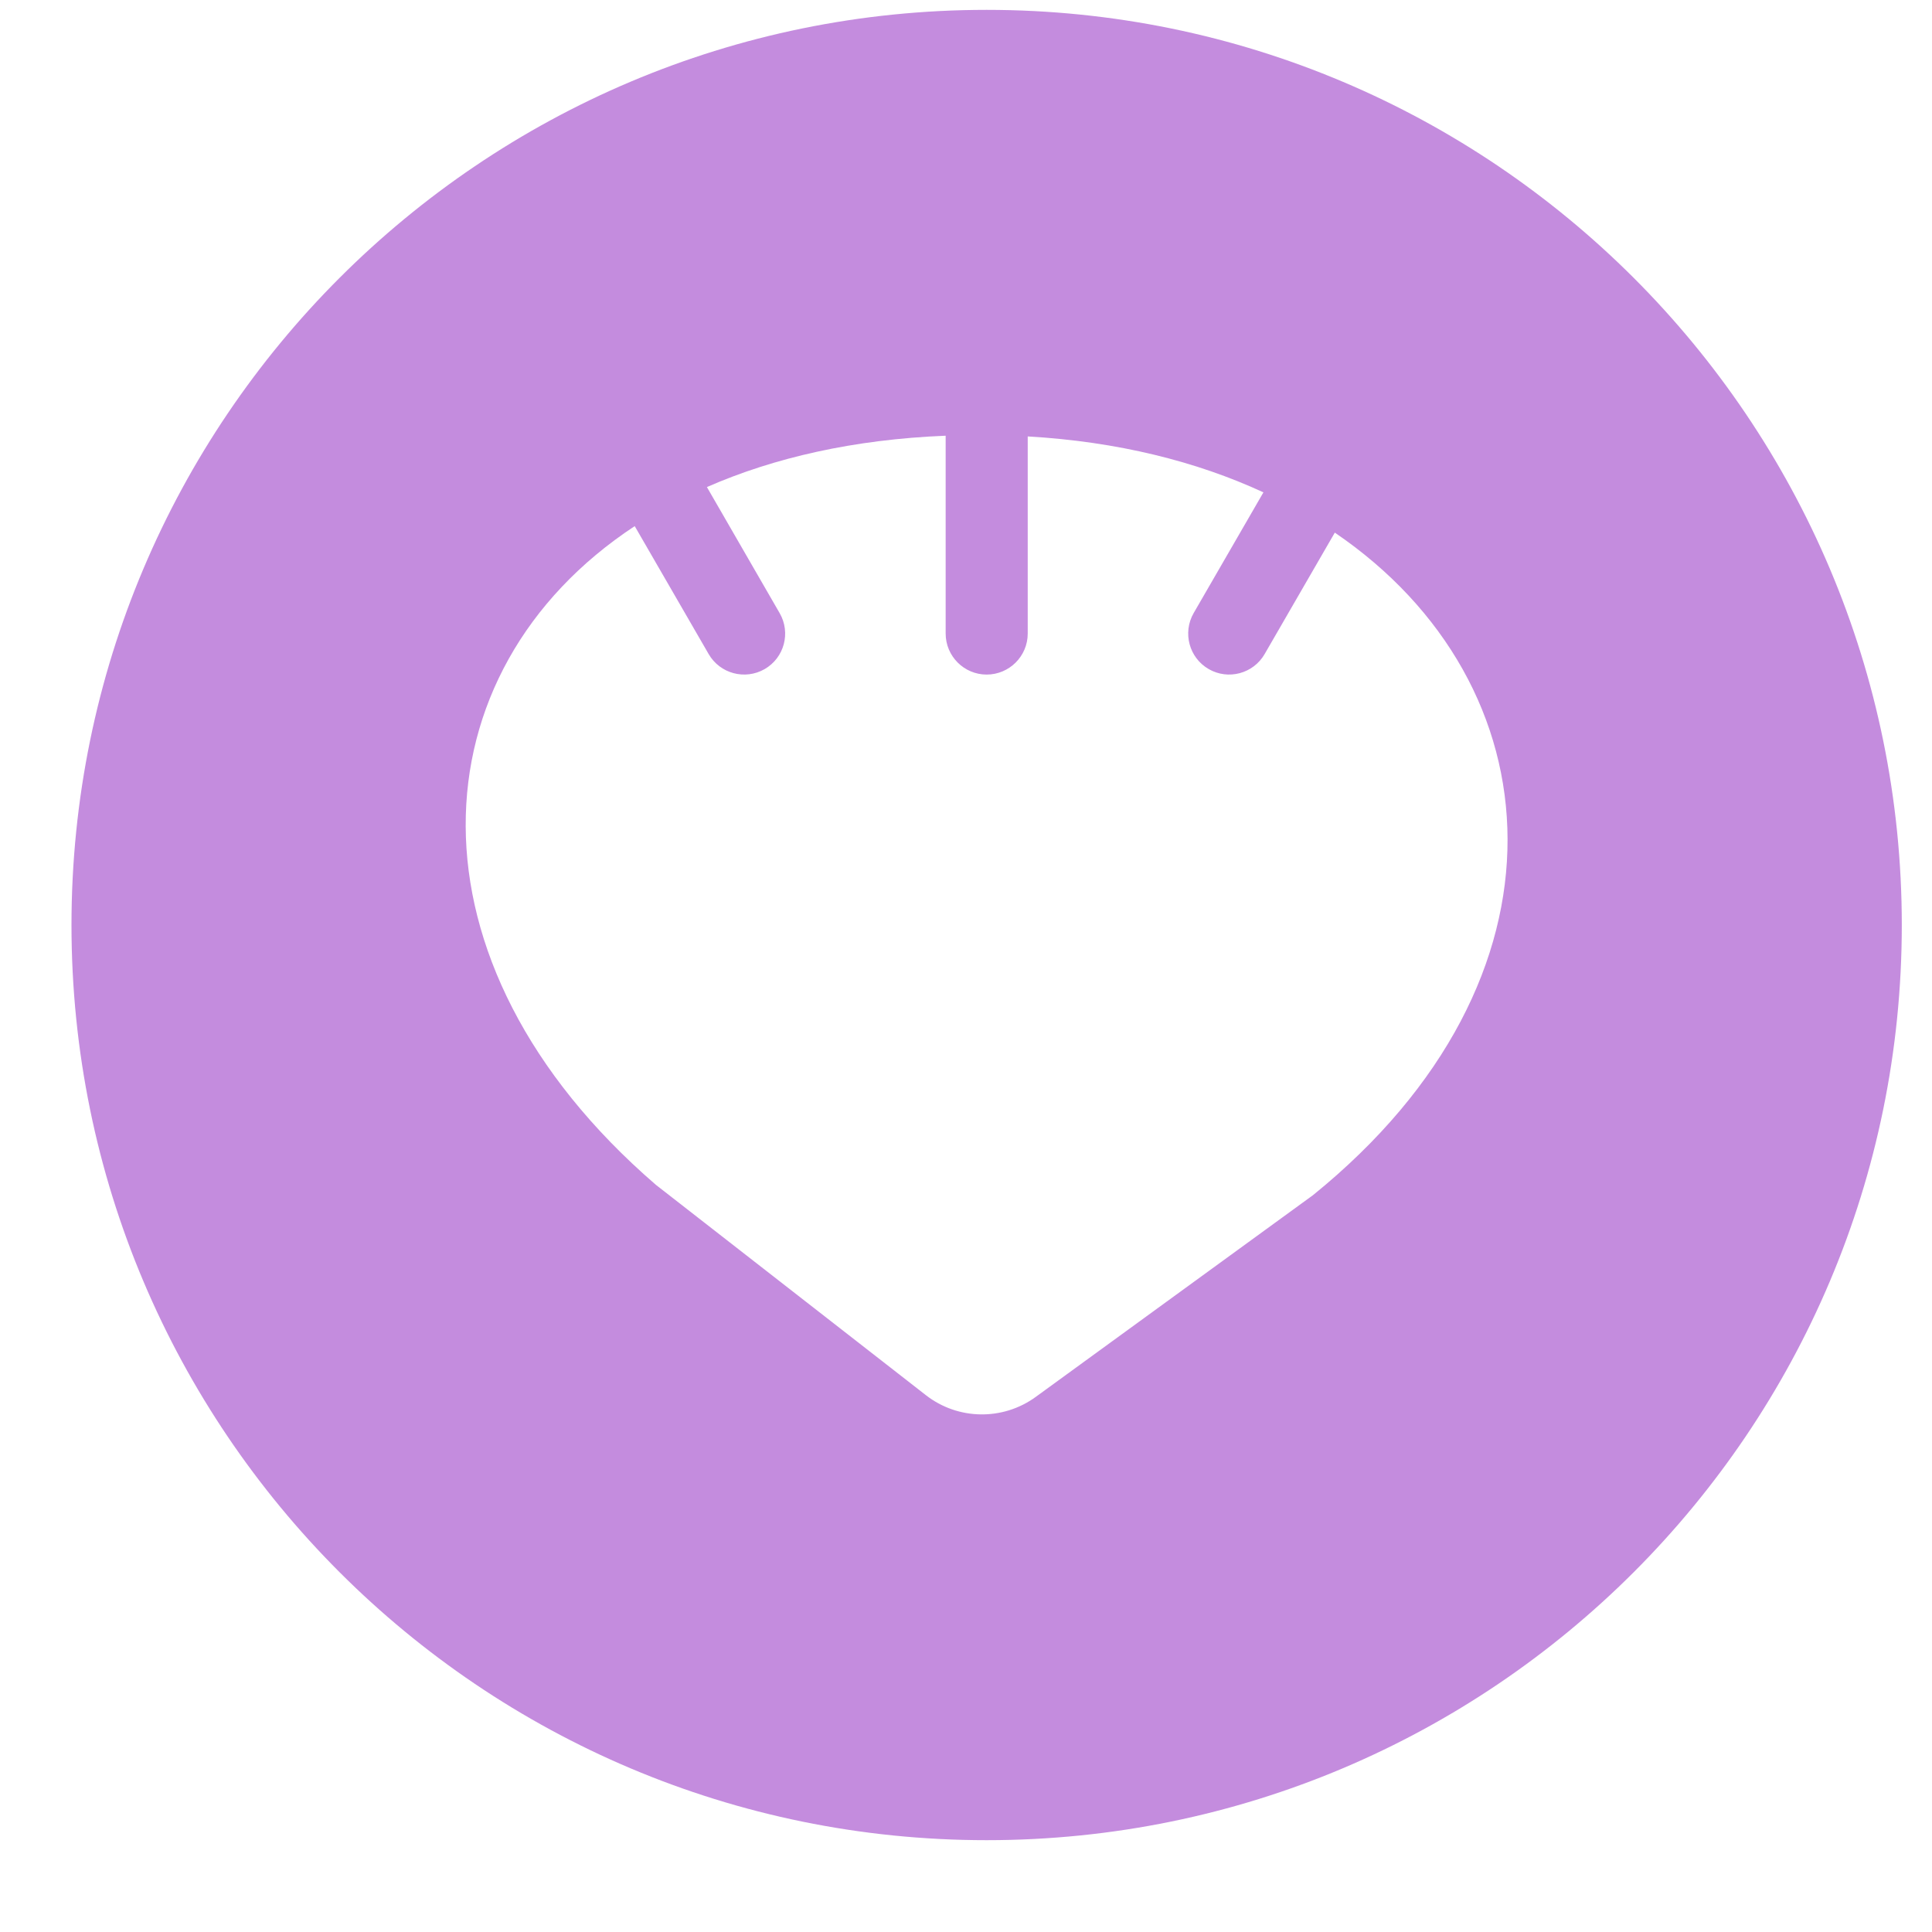
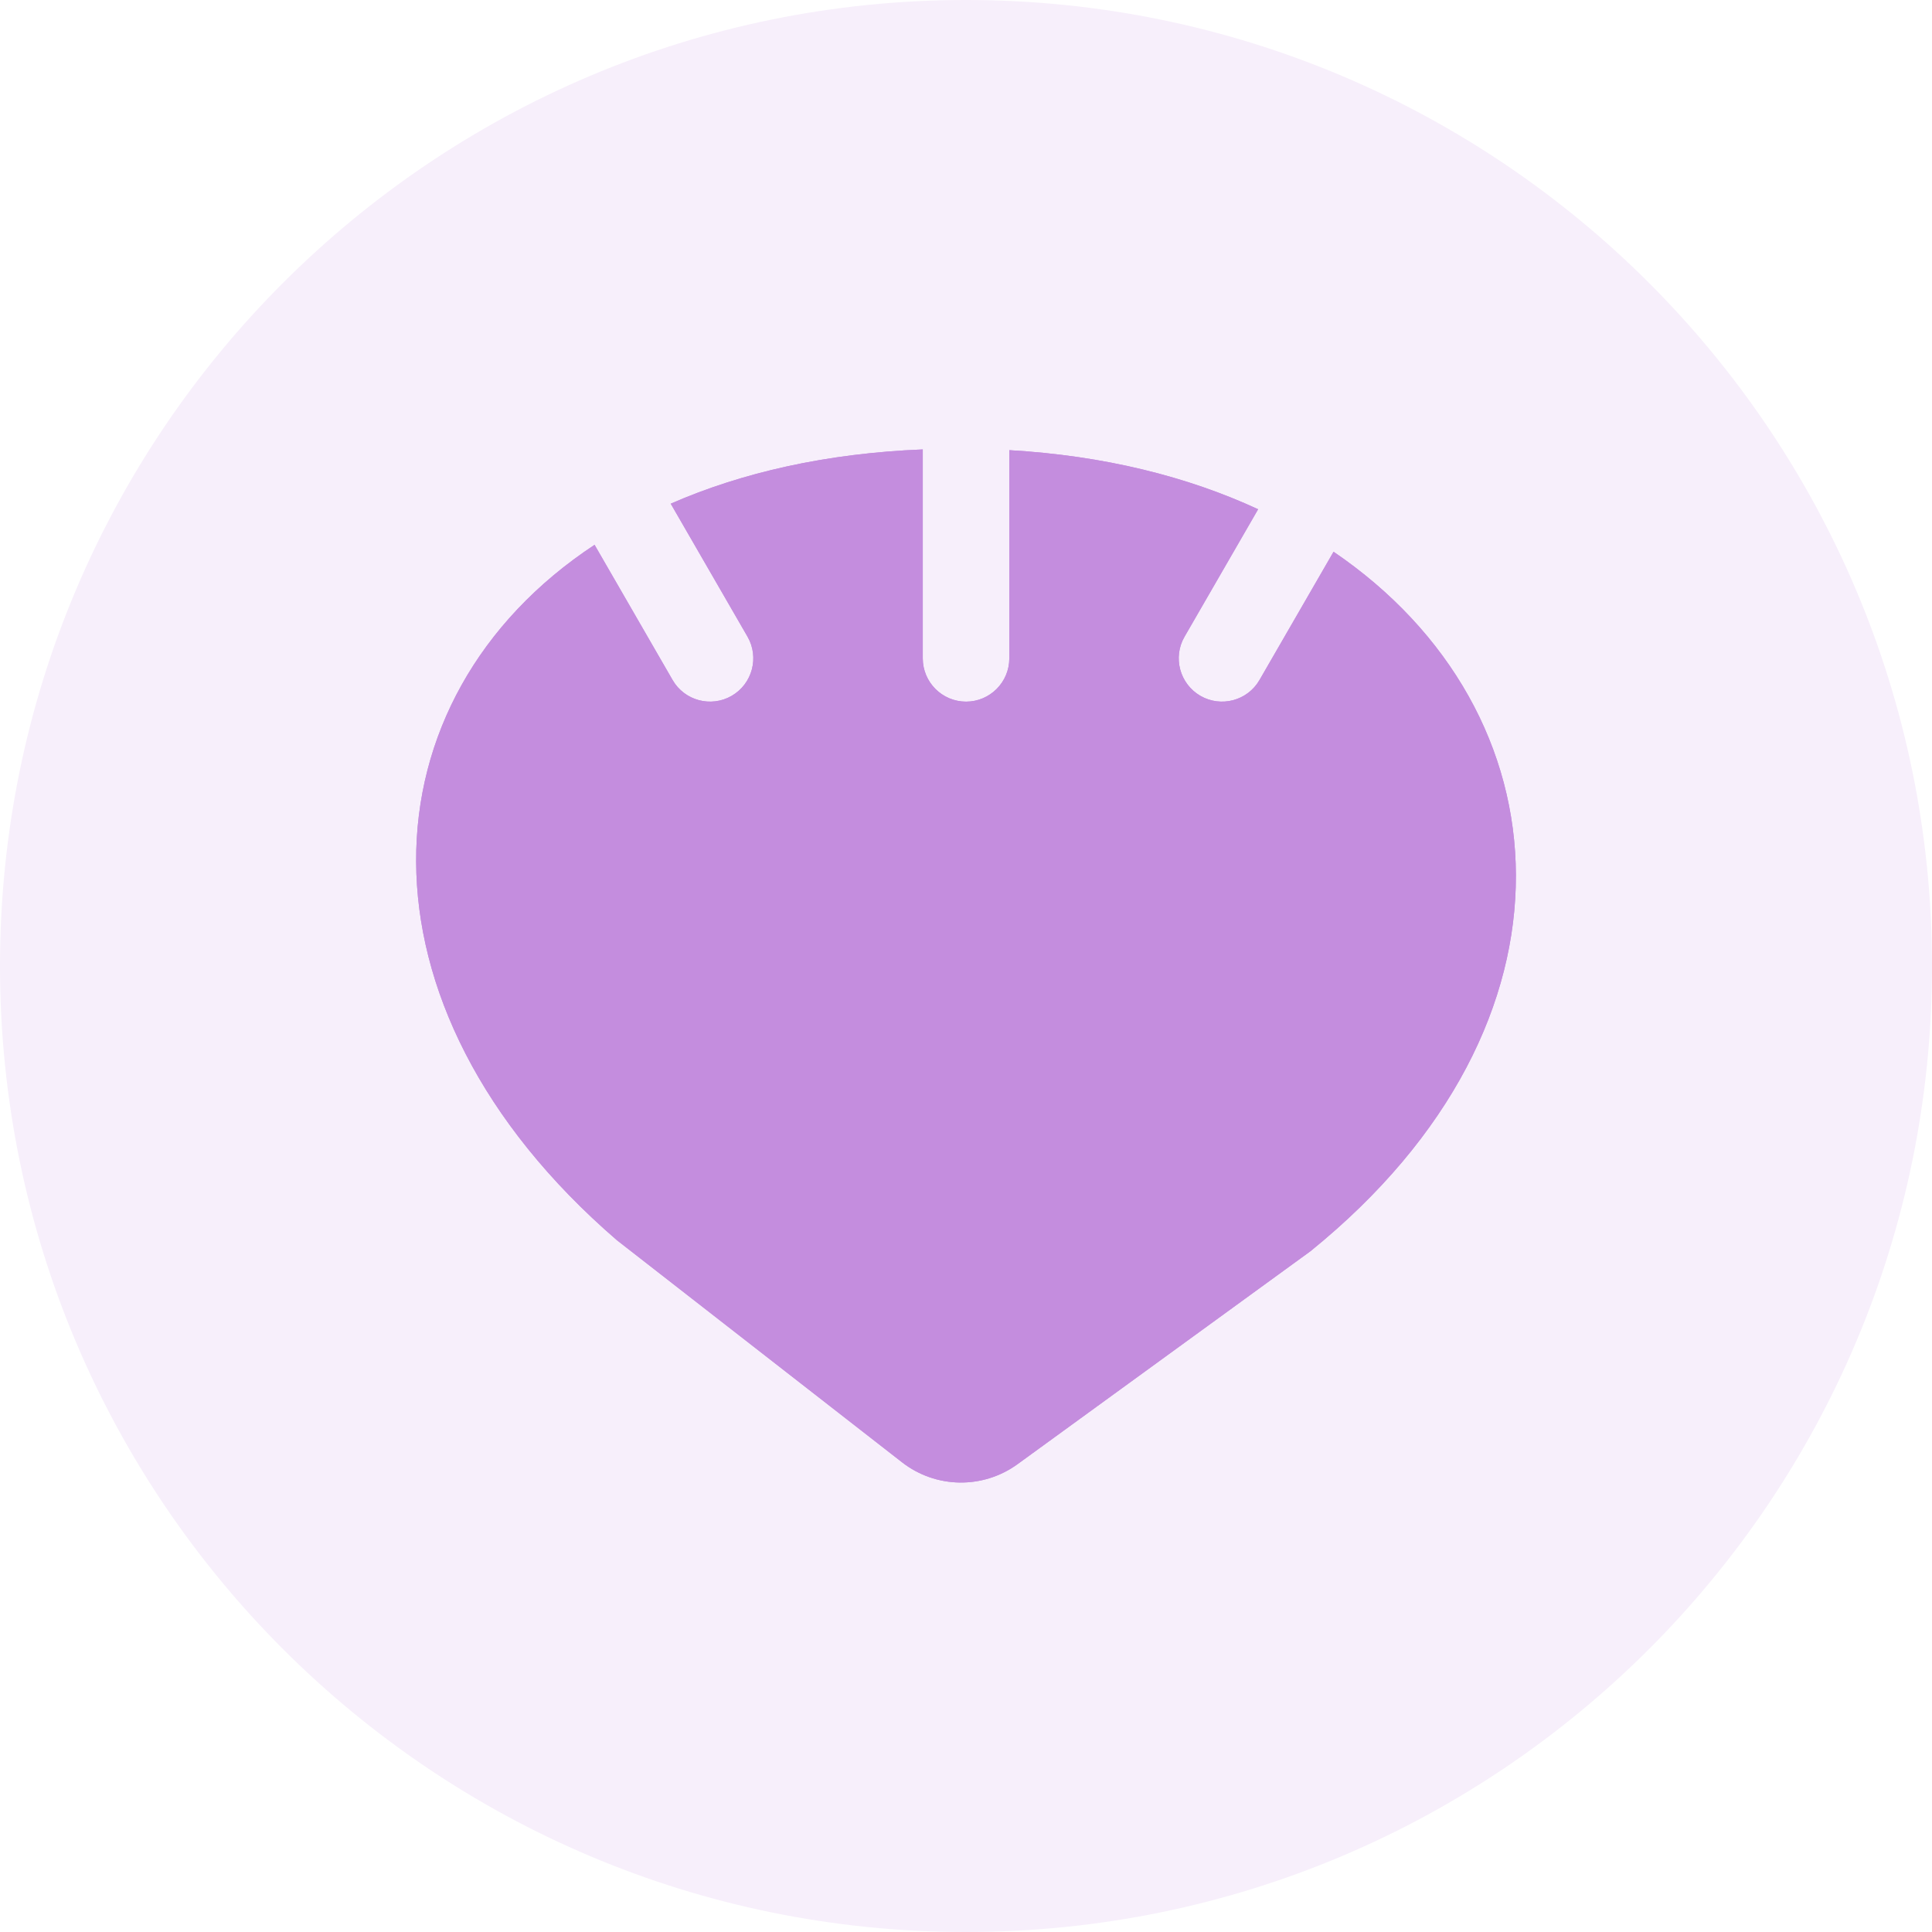
- <svg xmlns="http://www.w3.org/2000/svg" width="19" height="19" viewBox="0 0 19 19" fill="none">
-   <path fill-rule="evenodd" clip-rule="evenodd" d="M9.703 18.097C14.674 18.097 18.703 14.068 18.703 9.097C18.703 4.127 14.674 0.097 9.703 0.097C4.732 0.097 0.703 4.127 0.703 9.097C0.703 14.068 4.732 18.097 9.703 18.097ZM7.52 6.58C7.713 6.469 7.779 6.222 7.667 6.029L6.952 4.79C7.611 4.501 8.398 4.321 9.3 4.285V6.231C9.3 6.453 9.481 6.634 9.703 6.634C9.926 6.634 10.107 6.453 10.107 6.231V4.292C10.991 4.343 11.768 4.538 12.425 4.842L11.739 6.029C11.628 6.222 11.694 6.469 11.887 6.58C12.079 6.691 12.326 6.625 12.437 6.432L13.127 5.238C15.308 6.721 15.548 9.62 12.912 11.754L10.184 13.739C9.861 13.973 9.421 13.966 9.106 13.721L6.45 11.652C3.906 9.456 4.076 6.601 6.242 5.174L6.969 6.432C7.08 6.625 7.327 6.691 7.52 6.58Z" fill="#B570D5" fill-opacity="0.8" />
+ <svg xmlns="http://www.w3.org/2000/svg" width="24" height="24" viewBox="0 0 24 24" fill="none">
+   <path d="M24 12C24 18.627 18.627 24 12 24C5.373 24 0 18.627 0 12C0 5.373 5.373 0 12 0C18.627 0 24 5.373 24 12Z" fill="#F7EFFB" />
+   <path fill-rule="evenodd" clip-rule="evenodd" d="M9.286 7.909C9.434 8.166 9.346 8.495 9.089 8.644C8.832 8.792 8.503 8.704 8.355 8.447L7.386 6.768C4.498 8.672 4.271 12.478 7.663 15.406L11.204 18.164C11.624 18.492 12.21 18.501 12.641 18.188L16.279 15.543C19.794 12.697 19.474 8.831 16.566 6.854L15.646 8.447C15.498 8.704 15.169 8.792 14.912 8.644C14.655 8.495 14.566 8.166 14.715 7.909L15.629 6.326C14.754 5.921 13.717 5.66 12.538 5.592V8.178C12.538 8.475 12.297 8.716 12.001 8.716C11.704 8.716 11.463 8.475 11.463 8.178V5.583C10.26 5.631 9.211 5.872 8.332 6.257L9.286 7.909Z" fill="#C48DDE" />
+   <path fill-rule="evenodd" clip-rule="evenodd" d="M9.286 7.909C9.434 8.166 9.346 8.495 9.089 8.644C8.832 8.792 8.503 8.704 8.355 8.447L7.386 6.768C4.498 8.672 4.271 12.478 7.663 15.406L11.204 18.164C11.624 18.492 12.21 18.501 12.641 18.188L16.279 15.543C19.794 12.697 19.474 8.831 16.566 6.854L15.646 8.447C15.498 8.704 15.169 8.792 14.912 8.644C14.655 8.495 14.566 8.166 14.715 7.909L15.629 6.326C14.754 5.921 13.717 5.66 12.538 5.592V8.178C12.538 8.475 12.297 8.716 12.001 8.716C11.704 8.716 11.463 8.475 11.463 8.178V5.583C10.26 5.631 9.211 5.872 8.332 6.257L9.286 7.909Z" fill="#C48DDE" />
</svg>
